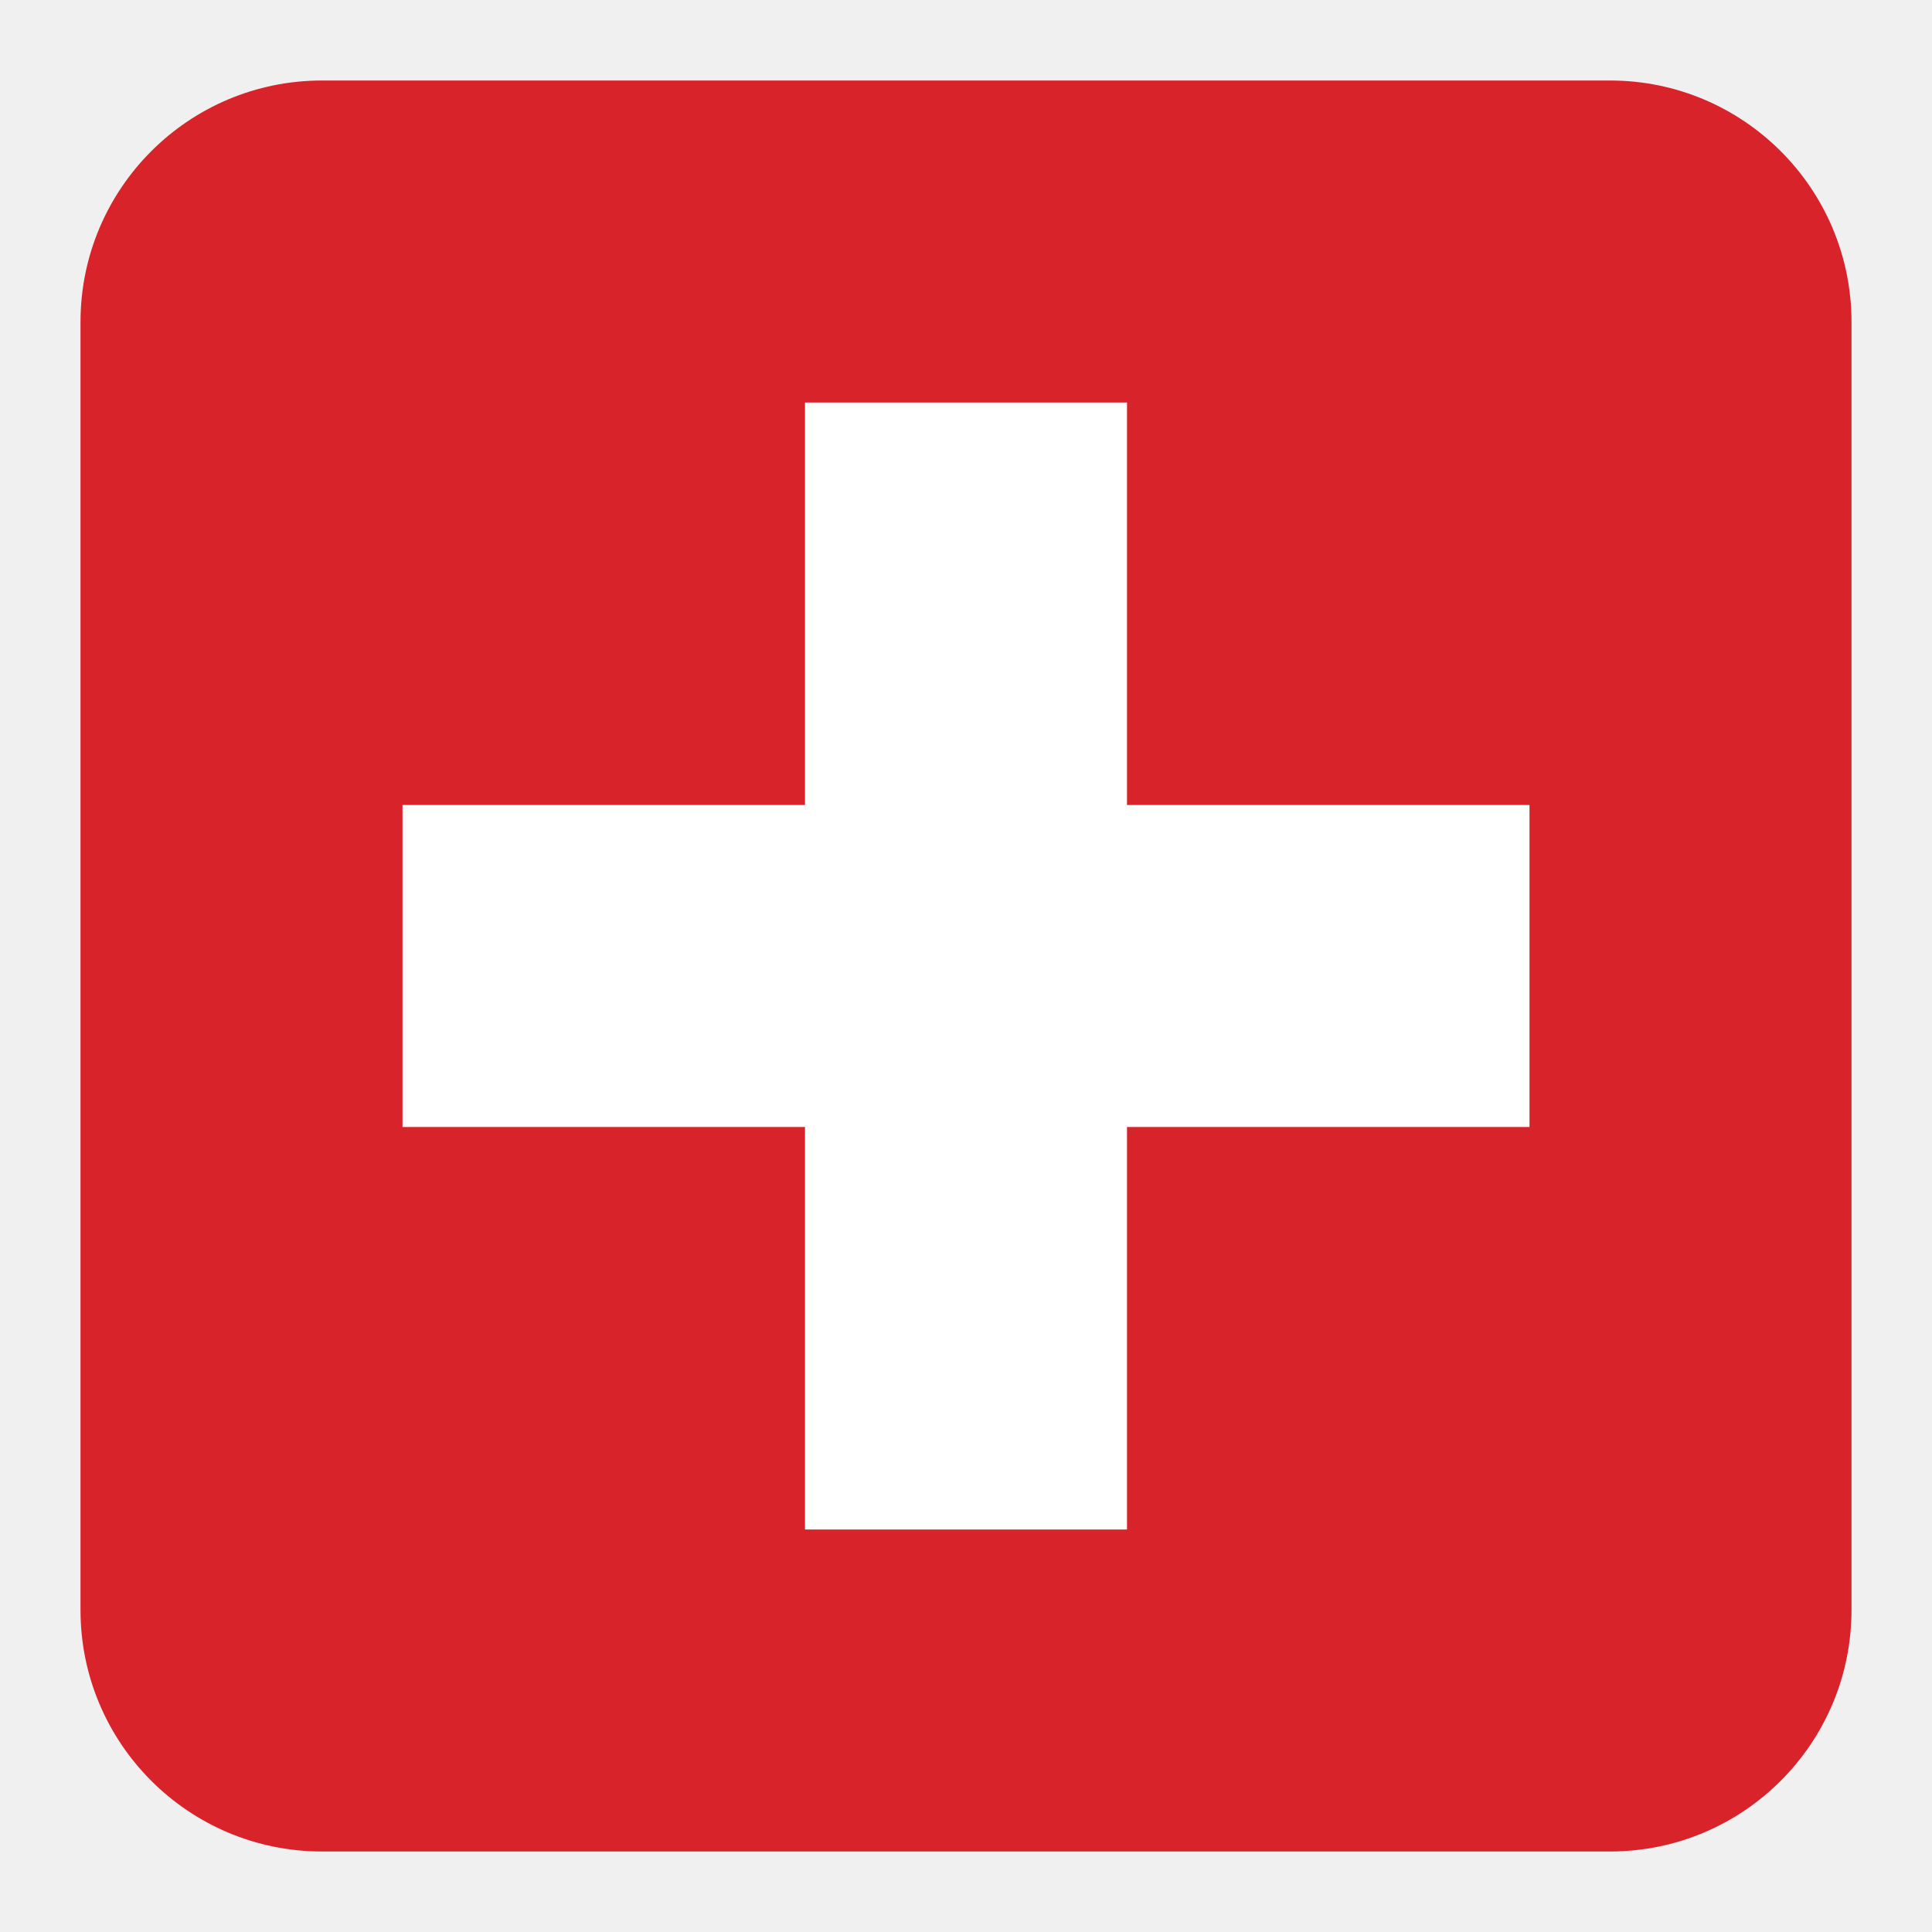
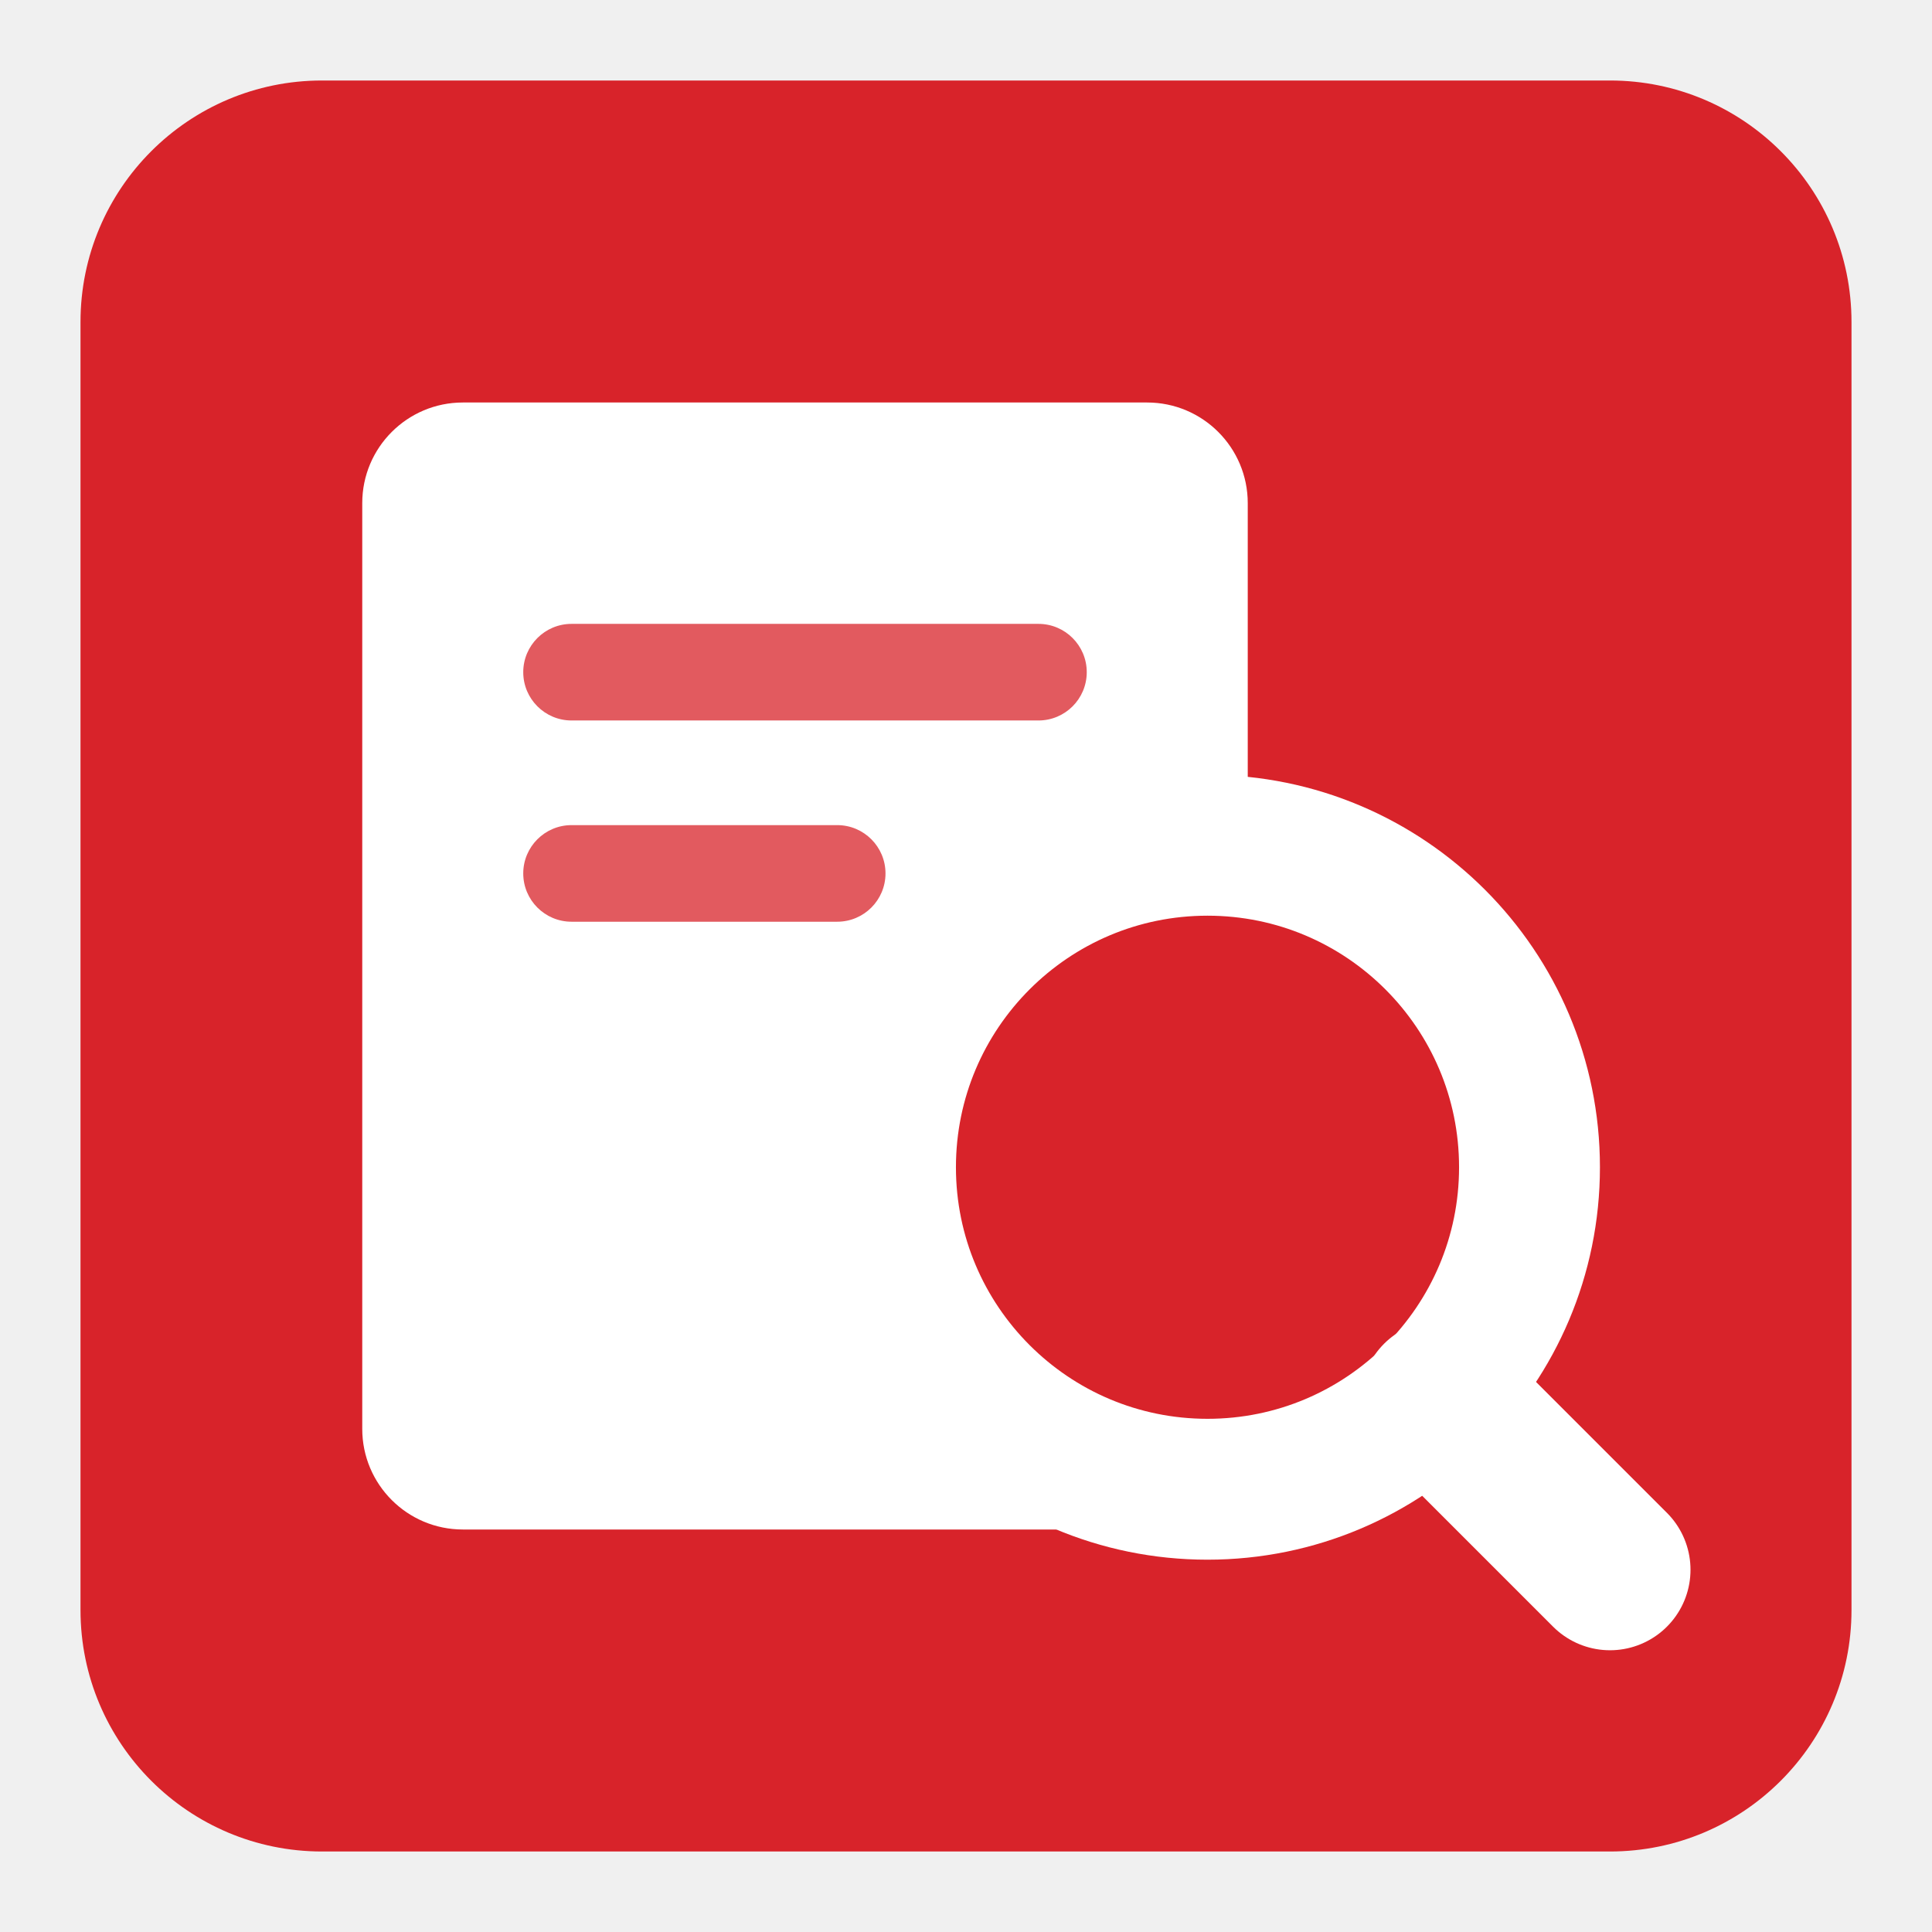
<svg xmlns="http://www.w3.org/2000/svg" viewBox="0 0 48 48" width="48" height="48">
  <rect x="2" y="2" width="44" height="44" rx="6" fill="#d8232a" />
-   <path d="M20 10h8v10h10v8H28v10h-8V28H10v-8h10z" fill="#ffffff" />
+   <rect x="9" y="10" width="22" height="28" rx="2.5" fill="#ffffff" />
+   <rect x="13" y="15.5" width="14" height="2.4" rx="1.2" fill="#d8232a" opacity="0.75" />
+   <rect x="13" y="20.5" width="9" height="2.4" rx="1.2" fill="#d8232a" opacity="0.75" />
+   <circle cx="30" cy="29" r="8" fill="#d8232a" stroke="#ffffff" stroke-width="3.5" />
+   <path d="M35.8 34.8 40 39" stroke="#ffffff" stroke-width="4" stroke-linecap="round" />
</svg>
